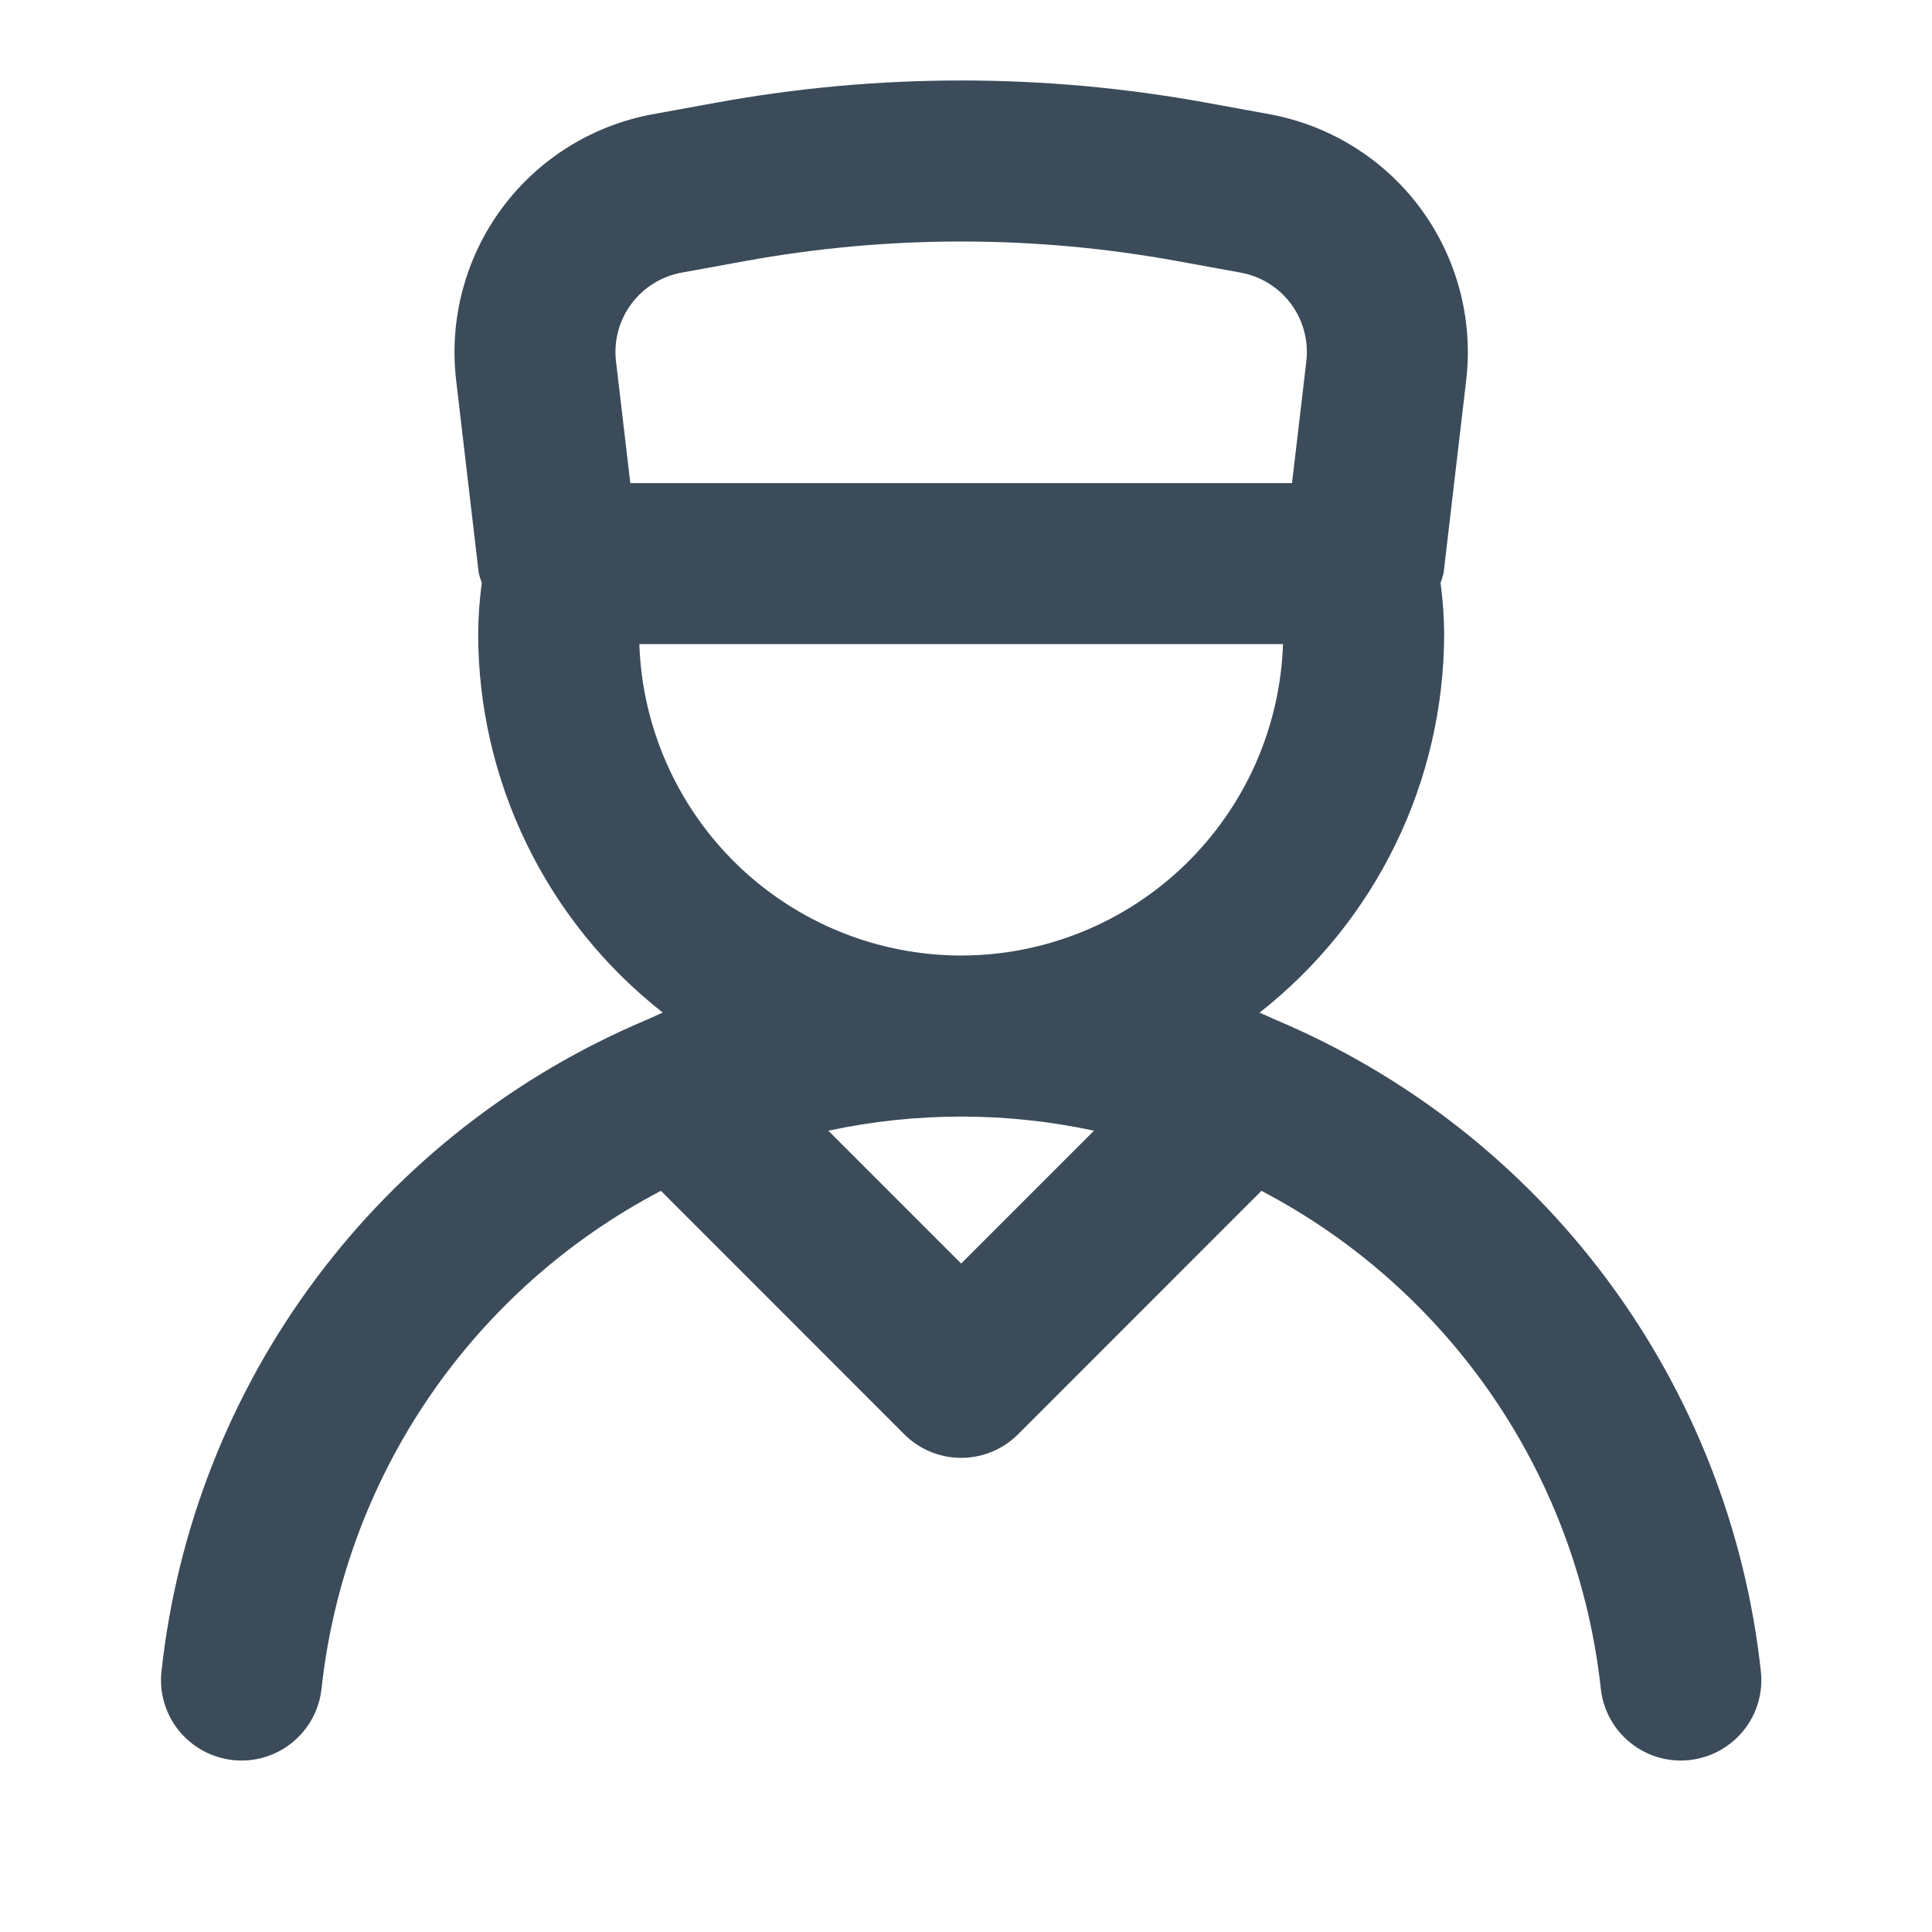
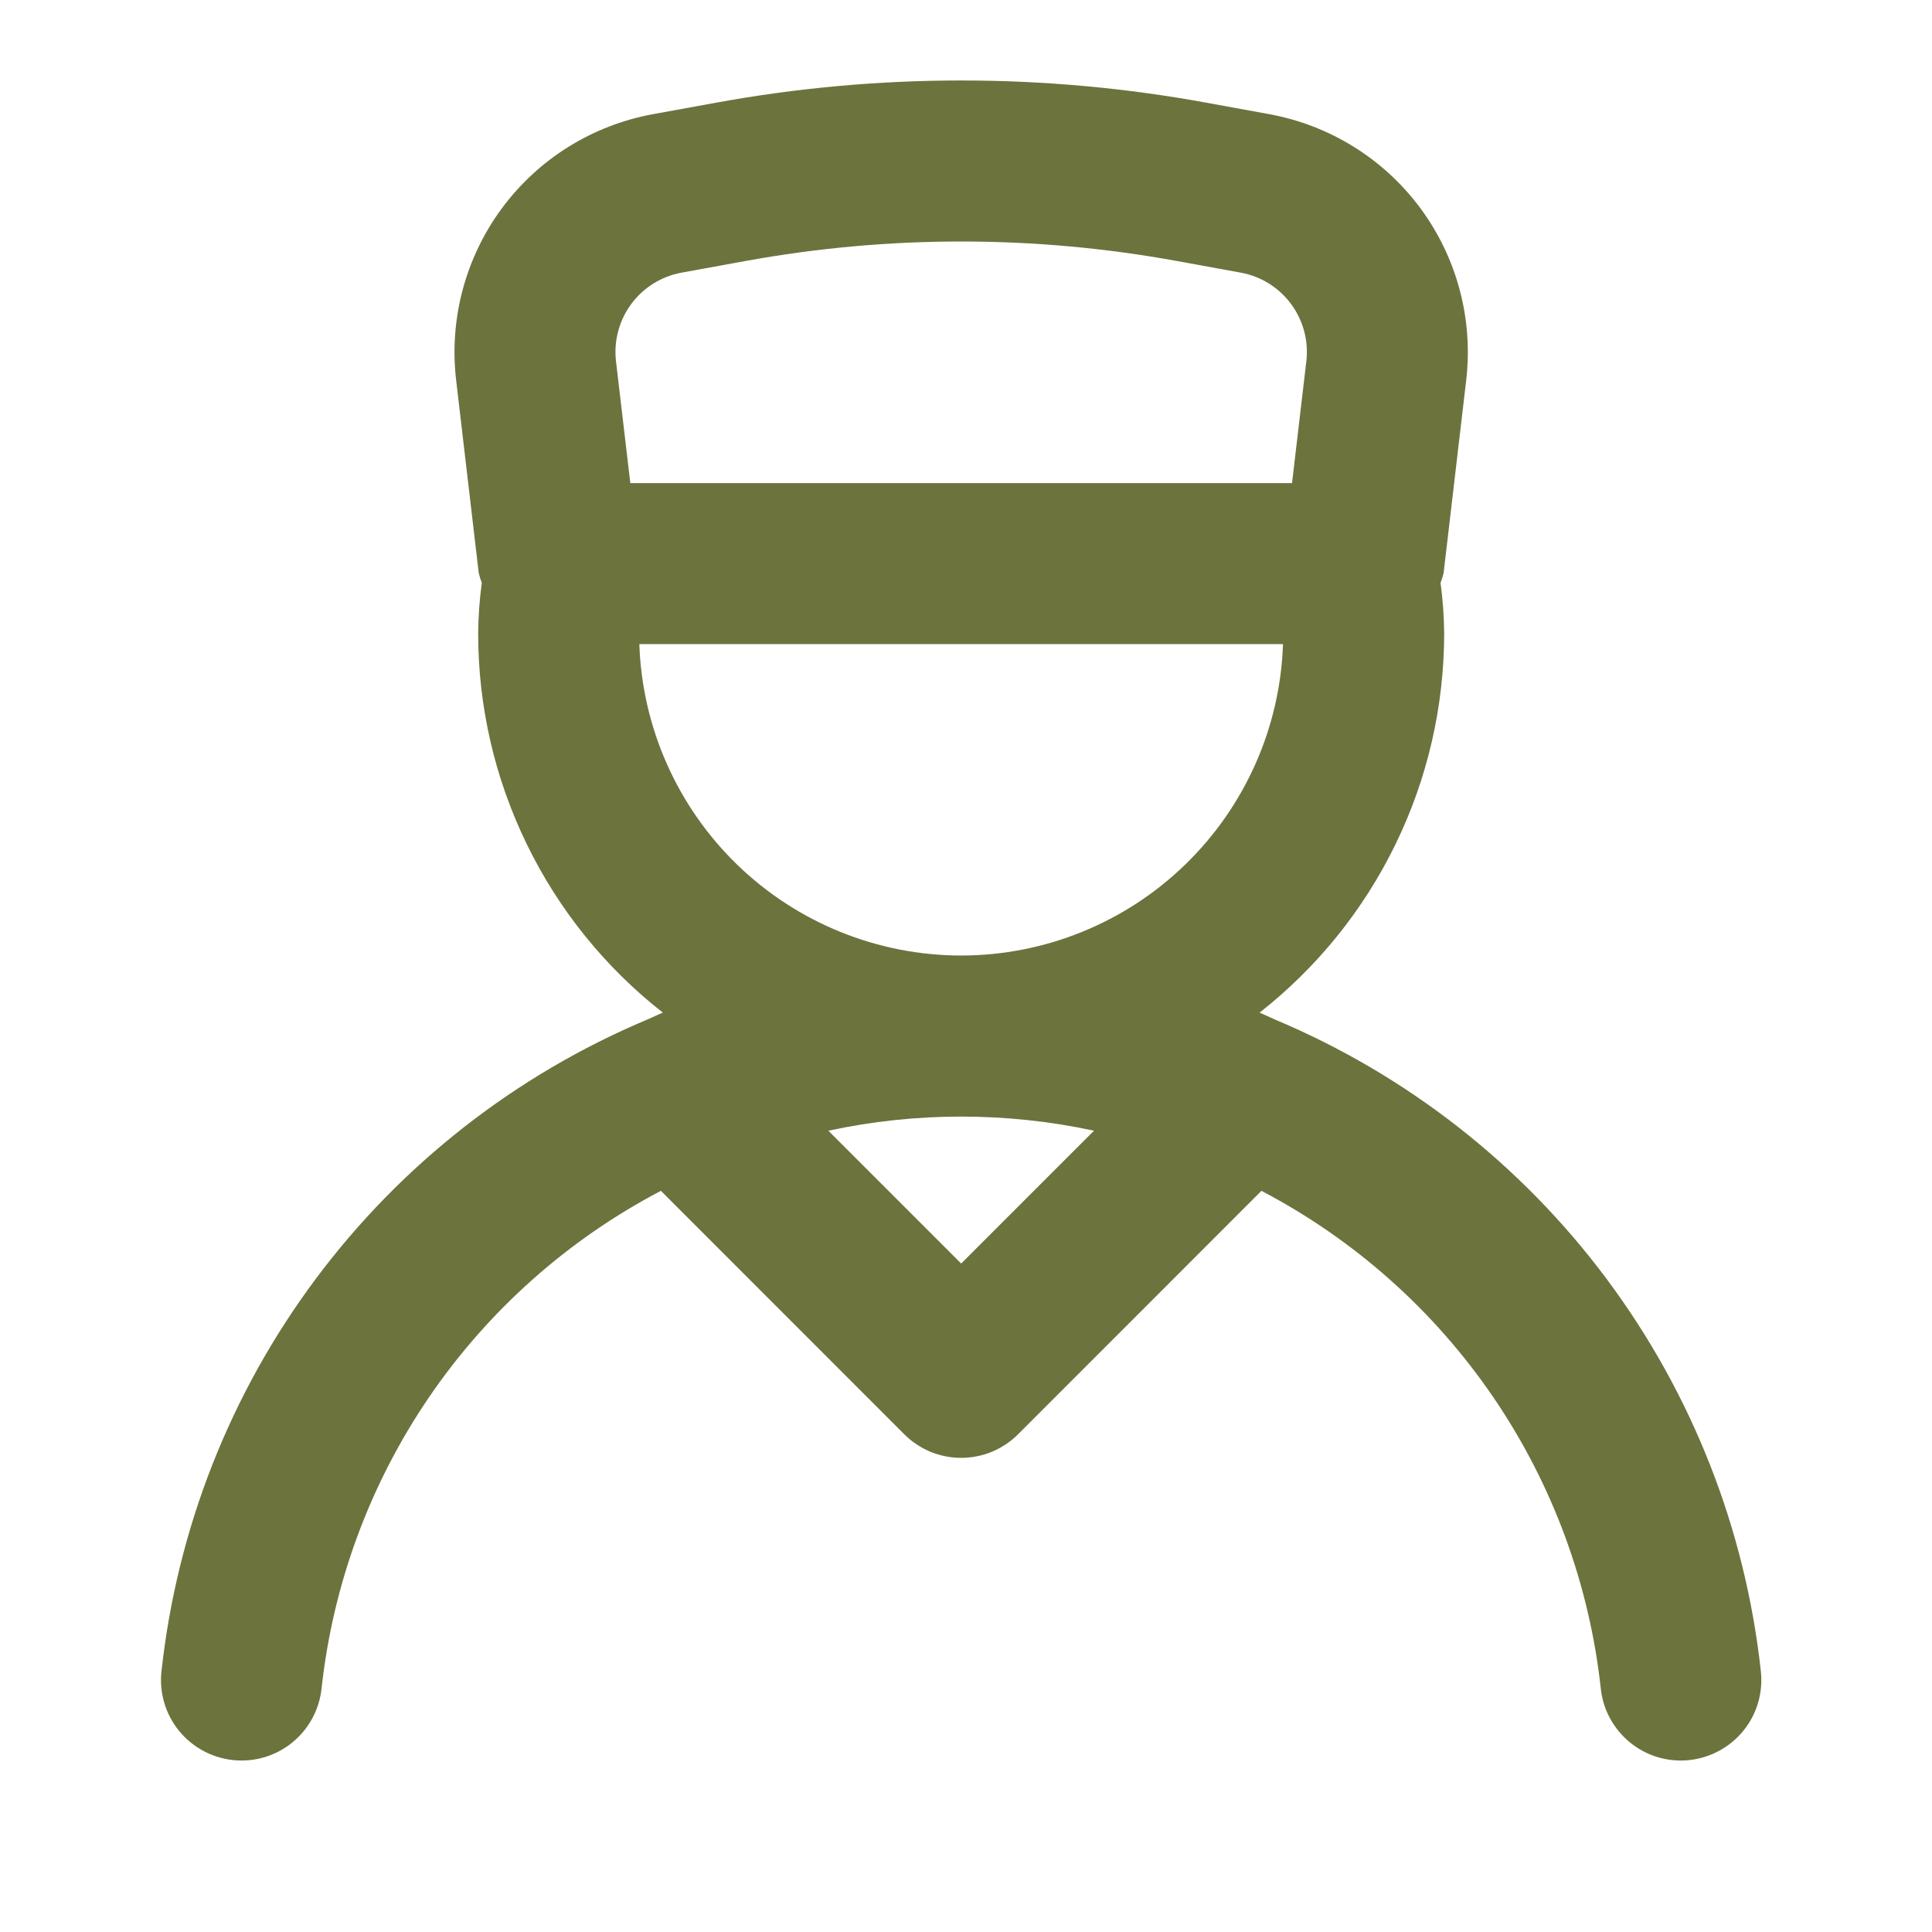
<svg xmlns="http://www.w3.org/2000/svg" width="24" height="24" viewBox="0 0 24 24" fill="none">
-   <path d="M15.838 12.665L15.834 12.663C15.771 12.636 15.71 12.605 15.646 12.58C16.36 12.02 16.938 11.305 17.335 10.489C17.733 9.673 17.939 8.778 17.94 7.87C17.938 7.659 17.923 7.449 17.895 7.24C17.911 7.2 17.923 7.159 17.933 7.118L18.214 4.72C18.302 3.963 18.098 3.2 17.645 2.587C17.191 1.974 16.521 1.557 15.771 1.419L14.982 1.275C12.971 0.908 10.91 0.908 8.899 1.275L8.108 1.419C7.358 1.557 6.689 1.974 6.235 2.587C5.782 3.2 5.578 3.963 5.666 4.72L5.947 7.118C5.957 7.159 5.969 7.2 5.985 7.24C5.957 7.449 5.942 7.659 5.94 7.87C5.94 8.778 6.147 9.673 6.545 10.489C6.942 11.305 7.52 12.02 8.234 12.579C8.17 12.605 8.109 12.636 8.046 12.663L8.041 12.665C6.404 13.353 4.981 14.466 3.92 15.89C2.858 17.314 2.198 18.996 2.006 20.762C1.977 21.025 2.054 21.29 2.22 21.496C2.387 21.703 2.628 21.835 2.892 21.864C3.155 21.893 3.42 21.816 3.626 21.65C3.833 21.484 3.965 21.242 3.994 20.979C4.135 19.681 4.593 18.438 5.328 17.359C6.064 16.28 7.053 15.399 8.21 14.793L11.233 17.817C11.326 17.91 11.436 17.983 11.557 18.034C11.679 18.084 11.809 18.11 11.94 18.11C12.071 18.11 12.201 18.084 12.323 18.034C12.444 17.983 12.554 17.91 12.647 17.817L15.67 14.793C16.827 15.399 17.816 16.28 18.552 17.359C19.287 18.438 19.745 19.681 19.886 20.979C19.912 21.223 20.029 21.45 20.212 21.614C20.395 21.779 20.632 21.87 20.878 21.87C20.915 21.87 20.952 21.868 20.988 21.864C21.252 21.835 21.493 21.703 21.66 21.496C21.826 21.29 21.903 21.025 21.874 20.762C21.682 18.996 21.021 17.314 19.96 15.89C18.899 14.466 17.476 13.353 15.838 12.665ZM7.652 4.487C7.623 4.234 7.691 3.98 7.842 3.776C7.993 3.572 8.216 3.433 8.466 3.387L9.256 3.243C11.031 2.919 12.849 2.919 14.624 3.243L15.414 3.387C15.664 3.433 15.887 3.572 16.038 3.776C16.189 3.98 16.257 4.234 16.228 4.487L16.05 6.001H7.83L7.652 4.487ZM11.94 15.696L10.29 14.046C11.377 13.812 12.502 13.812 13.59 14.046L11.94 15.696ZM11.94 11.87C10.902 11.869 9.905 11.465 9.159 10.743C8.414 10.021 7.977 9.038 7.942 8.001H15.938C15.903 9.038 15.466 10.021 14.72 10.743C13.975 11.465 12.978 11.869 11.94 11.87Z" fill="#3B4B59" />
+   <path d="M15.838 12.665L15.834 12.663C15.771 12.636 15.71 12.605 15.646 12.58C16.36 12.02 16.938 11.305 17.335 10.489C17.733 9.673 17.939 8.778 17.94 7.87C17.938 7.659 17.923 7.449 17.895 7.24C17.911 7.2 17.923 7.159 17.933 7.118L18.214 4.72C18.302 3.963 18.098 3.2 17.645 2.587C17.191 1.974 16.521 1.557 15.771 1.419L14.982 1.275C12.971 0.908 10.91 0.908 8.899 1.275L8.108 1.419C7.358 1.557 6.689 1.974 6.235 2.587C5.782 3.2 5.578 3.963 5.666 4.72L5.947 7.118C5.957 7.159 5.969 7.2 5.985 7.24C5.957 7.449 5.942 7.659 5.94 7.87C5.94 8.778 6.147 9.673 6.545 10.489C6.942 11.305 7.52 12.02 8.234 12.579C8.17 12.605 8.109 12.636 8.046 12.663L8.041 12.665C6.404 13.353 4.981 14.466 3.92 15.89C2.858 17.314 2.198 18.996 2.006 20.762C1.977 21.025 2.054 21.29 2.22 21.496C2.387 21.703 2.628 21.835 2.892 21.864C3.155 21.893 3.42 21.816 3.626 21.65C3.833 21.484 3.965 21.242 3.994 20.979C4.135 19.681 4.593 18.438 5.328 17.359C6.064 16.28 7.053 15.399 8.21 14.793L11.233 17.817C11.326 17.91 11.436 17.983 11.557 18.034C11.679 18.084 11.809 18.11 11.94 18.11C12.071 18.11 12.201 18.084 12.323 18.034C12.444 17.983 12.554 17.91 12.647 17.817L15.67 14.793C16.827 15.399 17.816 16.28 18.552 17.359C19.287 18.438 19.745 19.681 19.886 20.979C19.912 21.223 20.029 21.45 20.212 21.614C20.395 21.779 20.632 21.87 20.878 21.87C20.915 21.87 20.952 21.868 20.988 21.864C21.252 21.835 21.493 21.703 21.66 21.496C21.826 21.29 21.903 21.025 21.874 20.762C21.682 18.996 21.021 17.314 19.96 15.89C18.899 14.466 17.476 13.353 15.838 12.665ZM7.652 4.487C7.623 4.234 7.691 3.98 7.842 3.776C7.993 3.572 8.216 3.433 8.466 3.387L9.256 3.243C11.031 2.919 12.849 2.919 14.624 3.243L15.414 3.387C15.664 3.433 15.887 3.572 16.038 3.776C16.189 3.98 16.257 4.234 16.228 4.487L16.05 6.001H7.83L7.652 4.487ZM11.94 15.696L10.29 14.046C11.377 13.812 12.502 13.812 13.59 14.046L11.94 15.696ZM11.94 11.87C10.902 11.869 9.905 11.465 9.159 10.743C8.414 10.021 7.977 9.038 7.942 8.001H15.938C15.903 9.038 15.466 10.021 14.72 10.743C13.975 11.465 12.978 11.869 11.94 11.87Z" fill="#6C733D" />
</svg>
